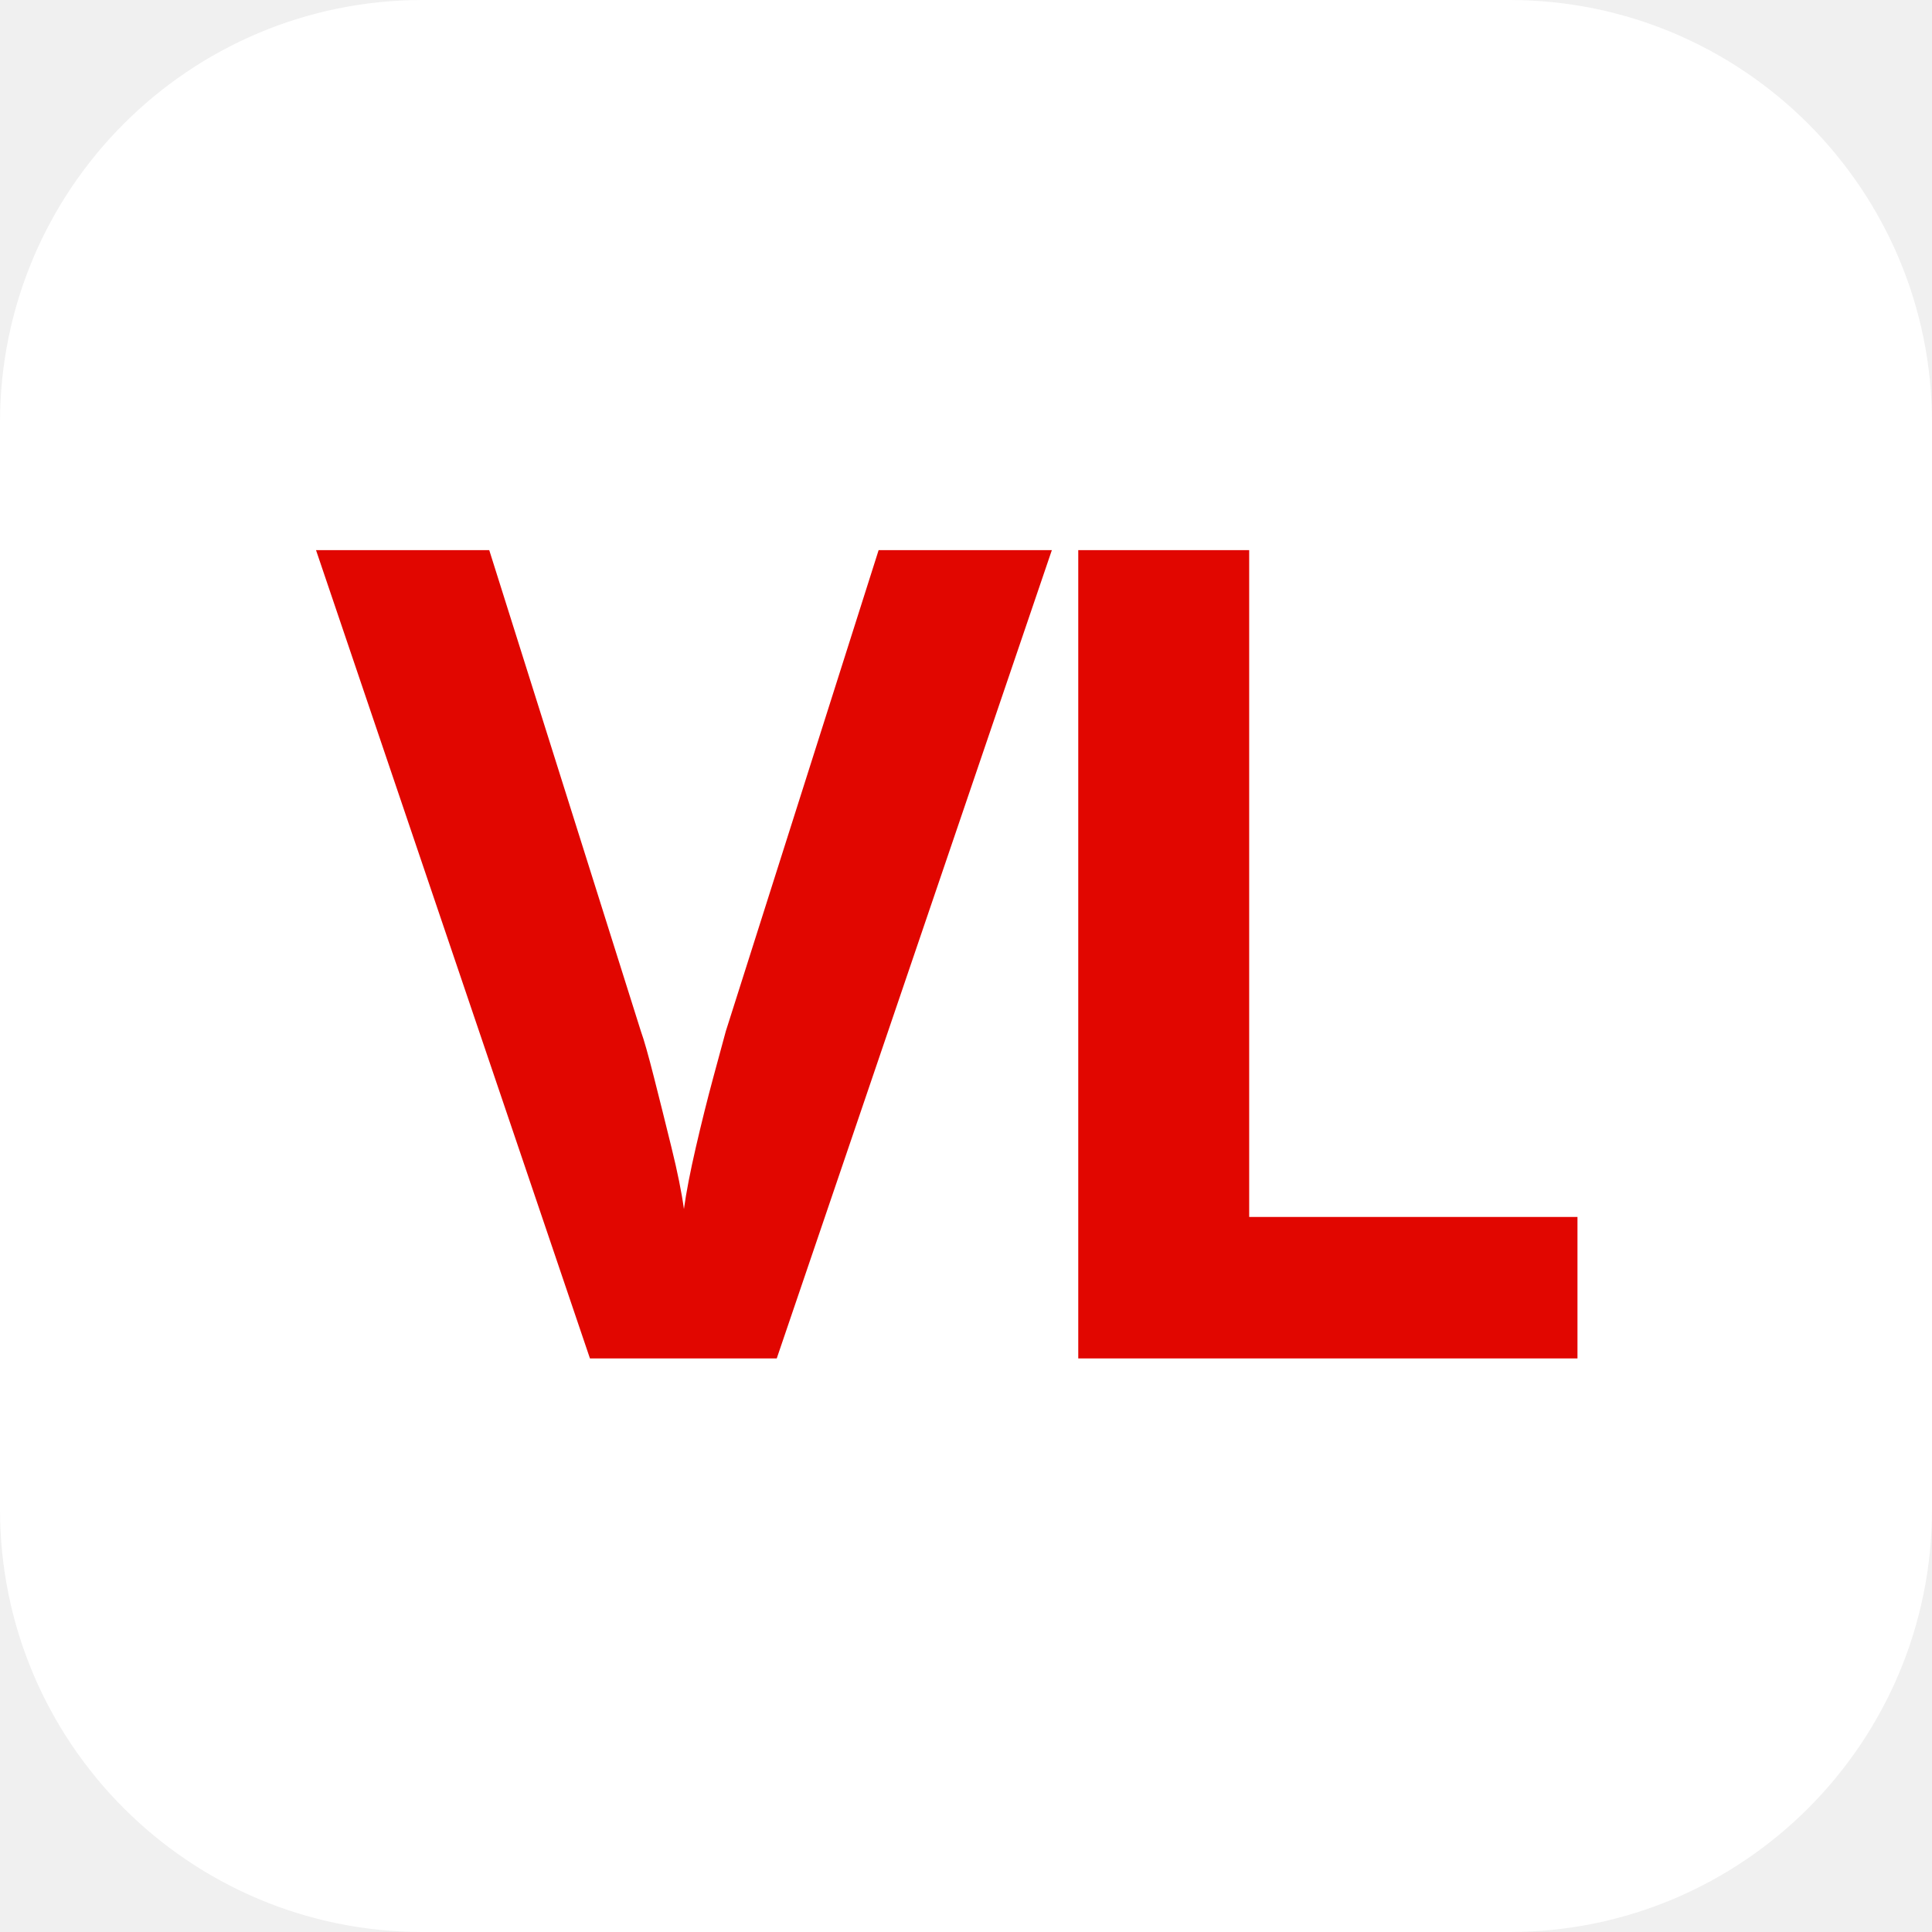
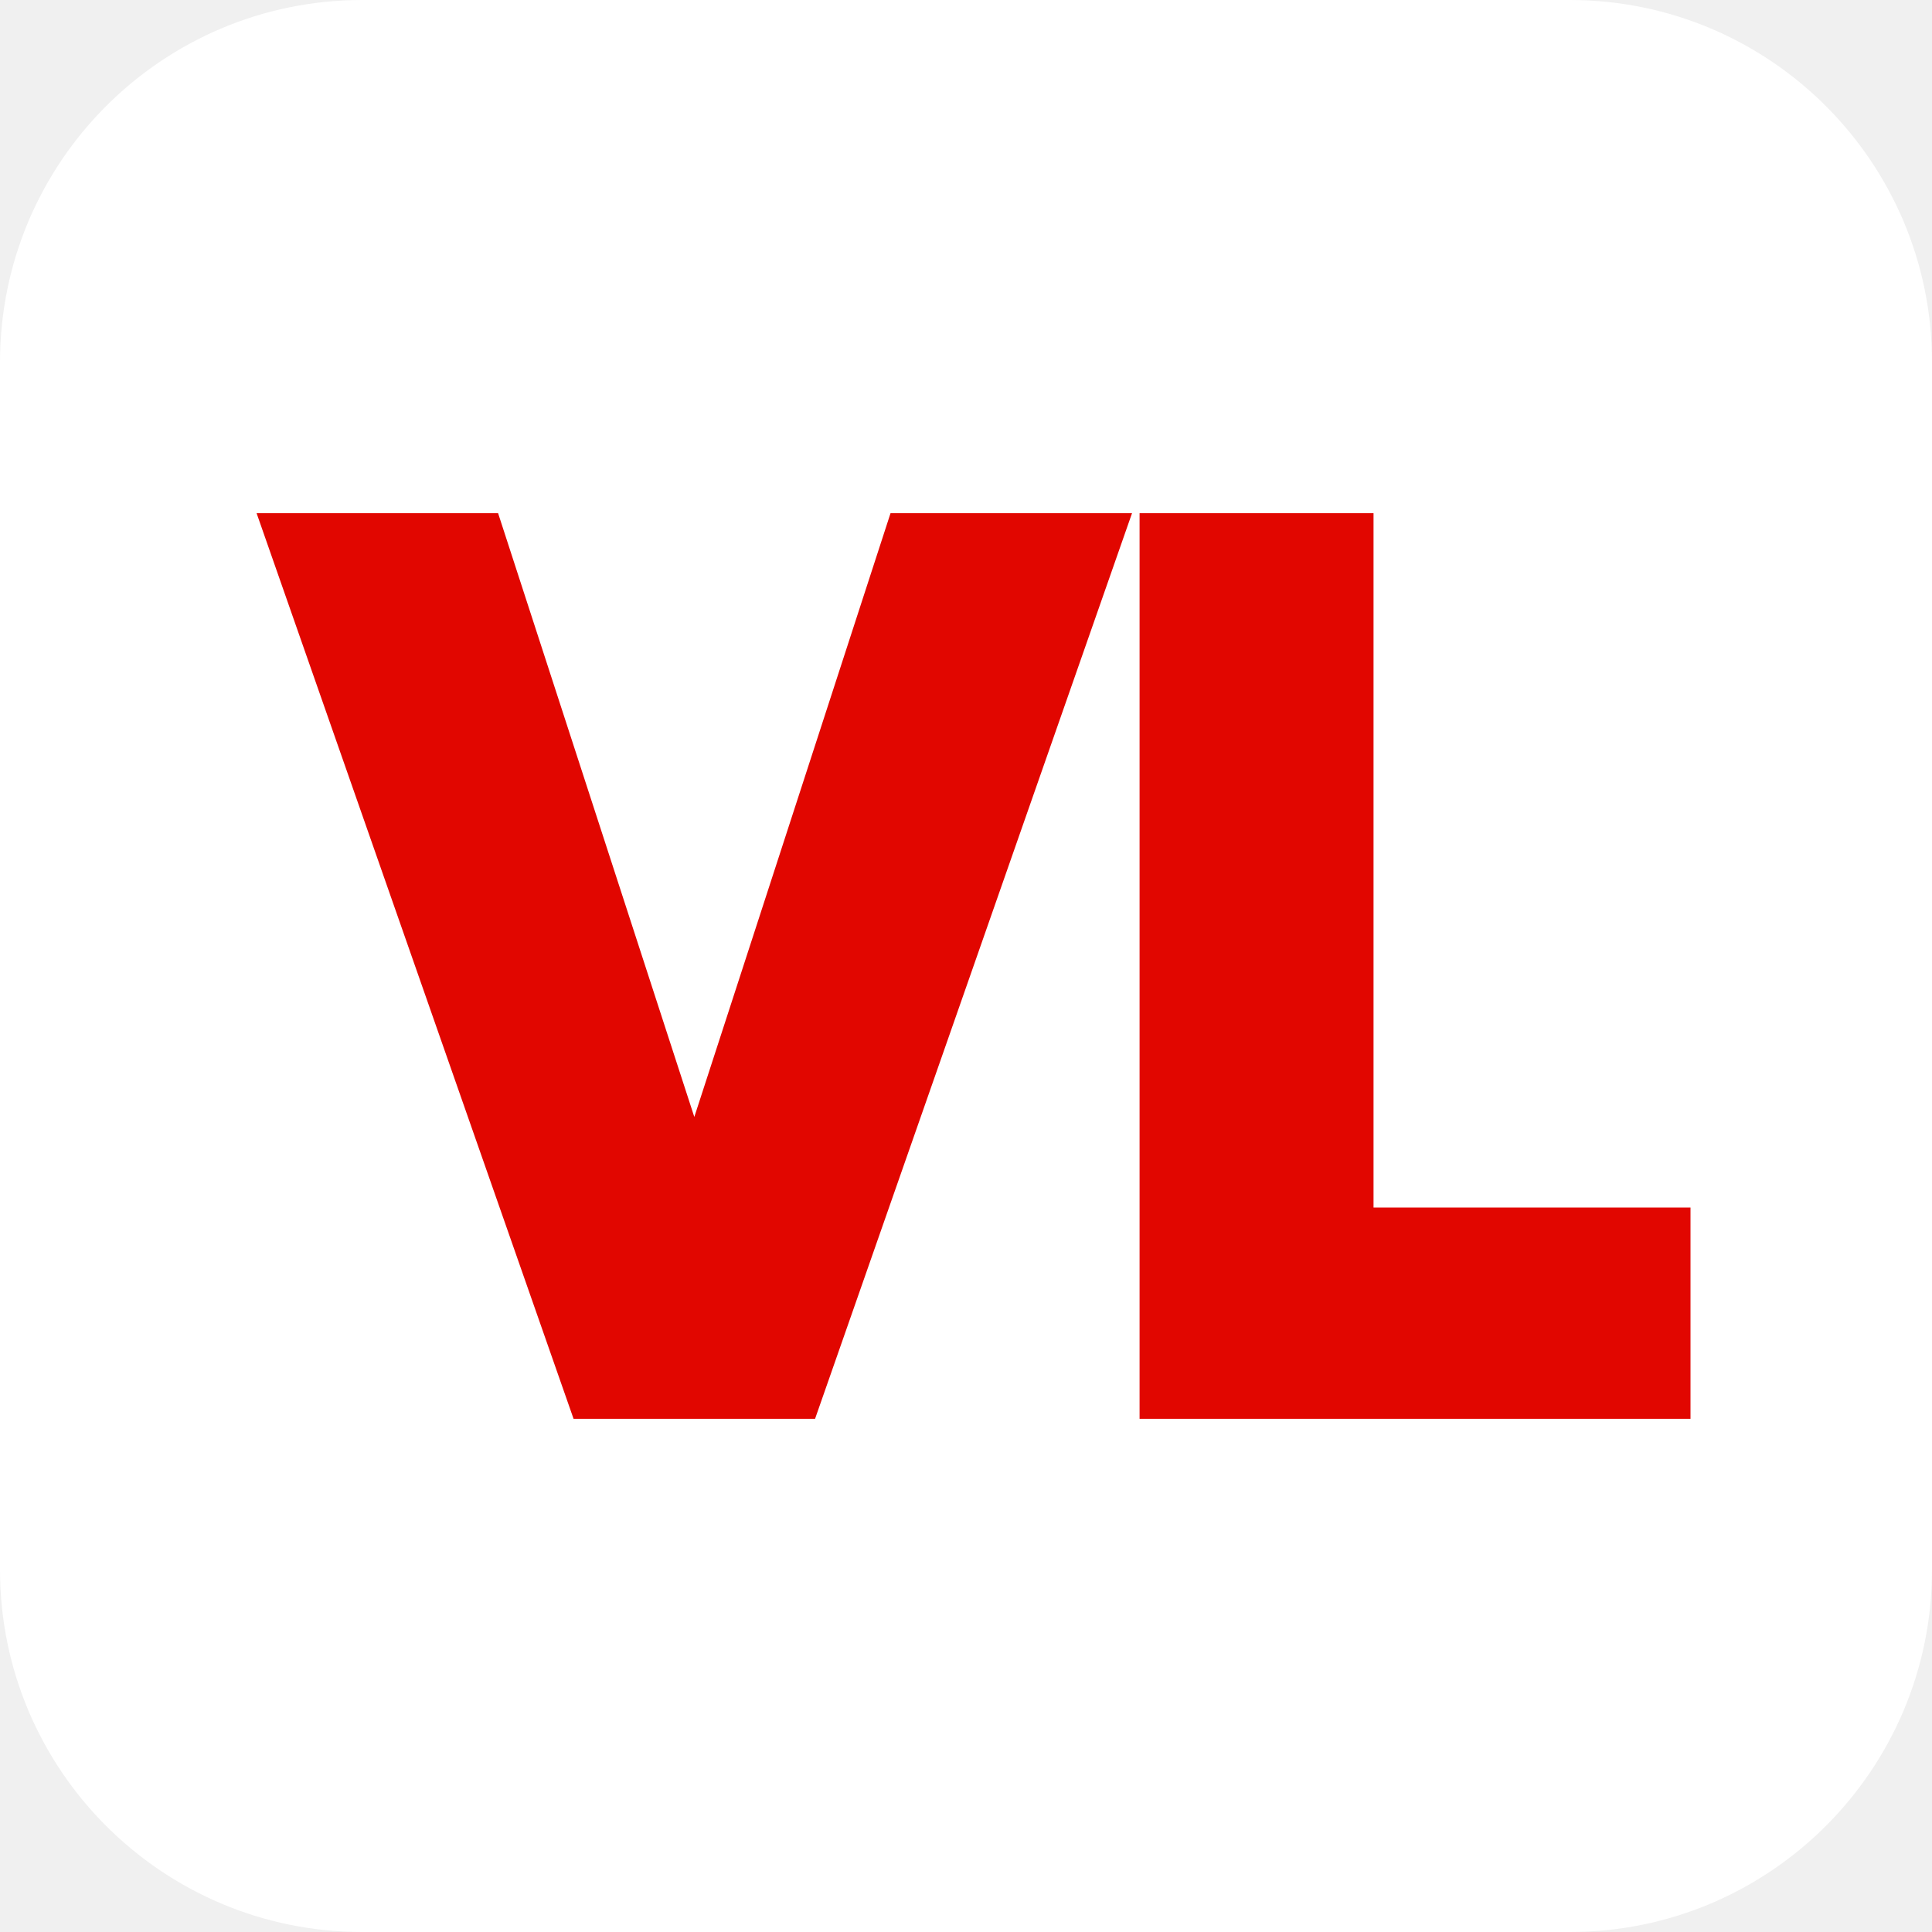
- <svg xmlns="http://www.w3.org/2000/svg" viewBox="0 0 512 512">
-   <rect width="512" height="512" fill="#ffffff" rx="112" />
-   <text x="256" y="360" font-family="sans-serif" font-weight="900" font-size="300" fill="#E10600" text-anchor="middle" letter-spacing="-20">VL</text>
+ <svg xmlns="http://www.w3.org/2000/svg" viewBox="0 0 512 512" width="512" height="512">
+   <rect width="512" height="512" rx="96" fill="#FFFFFF" />
+   <path fill="#E10600" d="M68 136H132L184 296L236 136H300L216 376H152L68 136ZM302 136H364V320H448V376H302V136Z" />
</svg>
